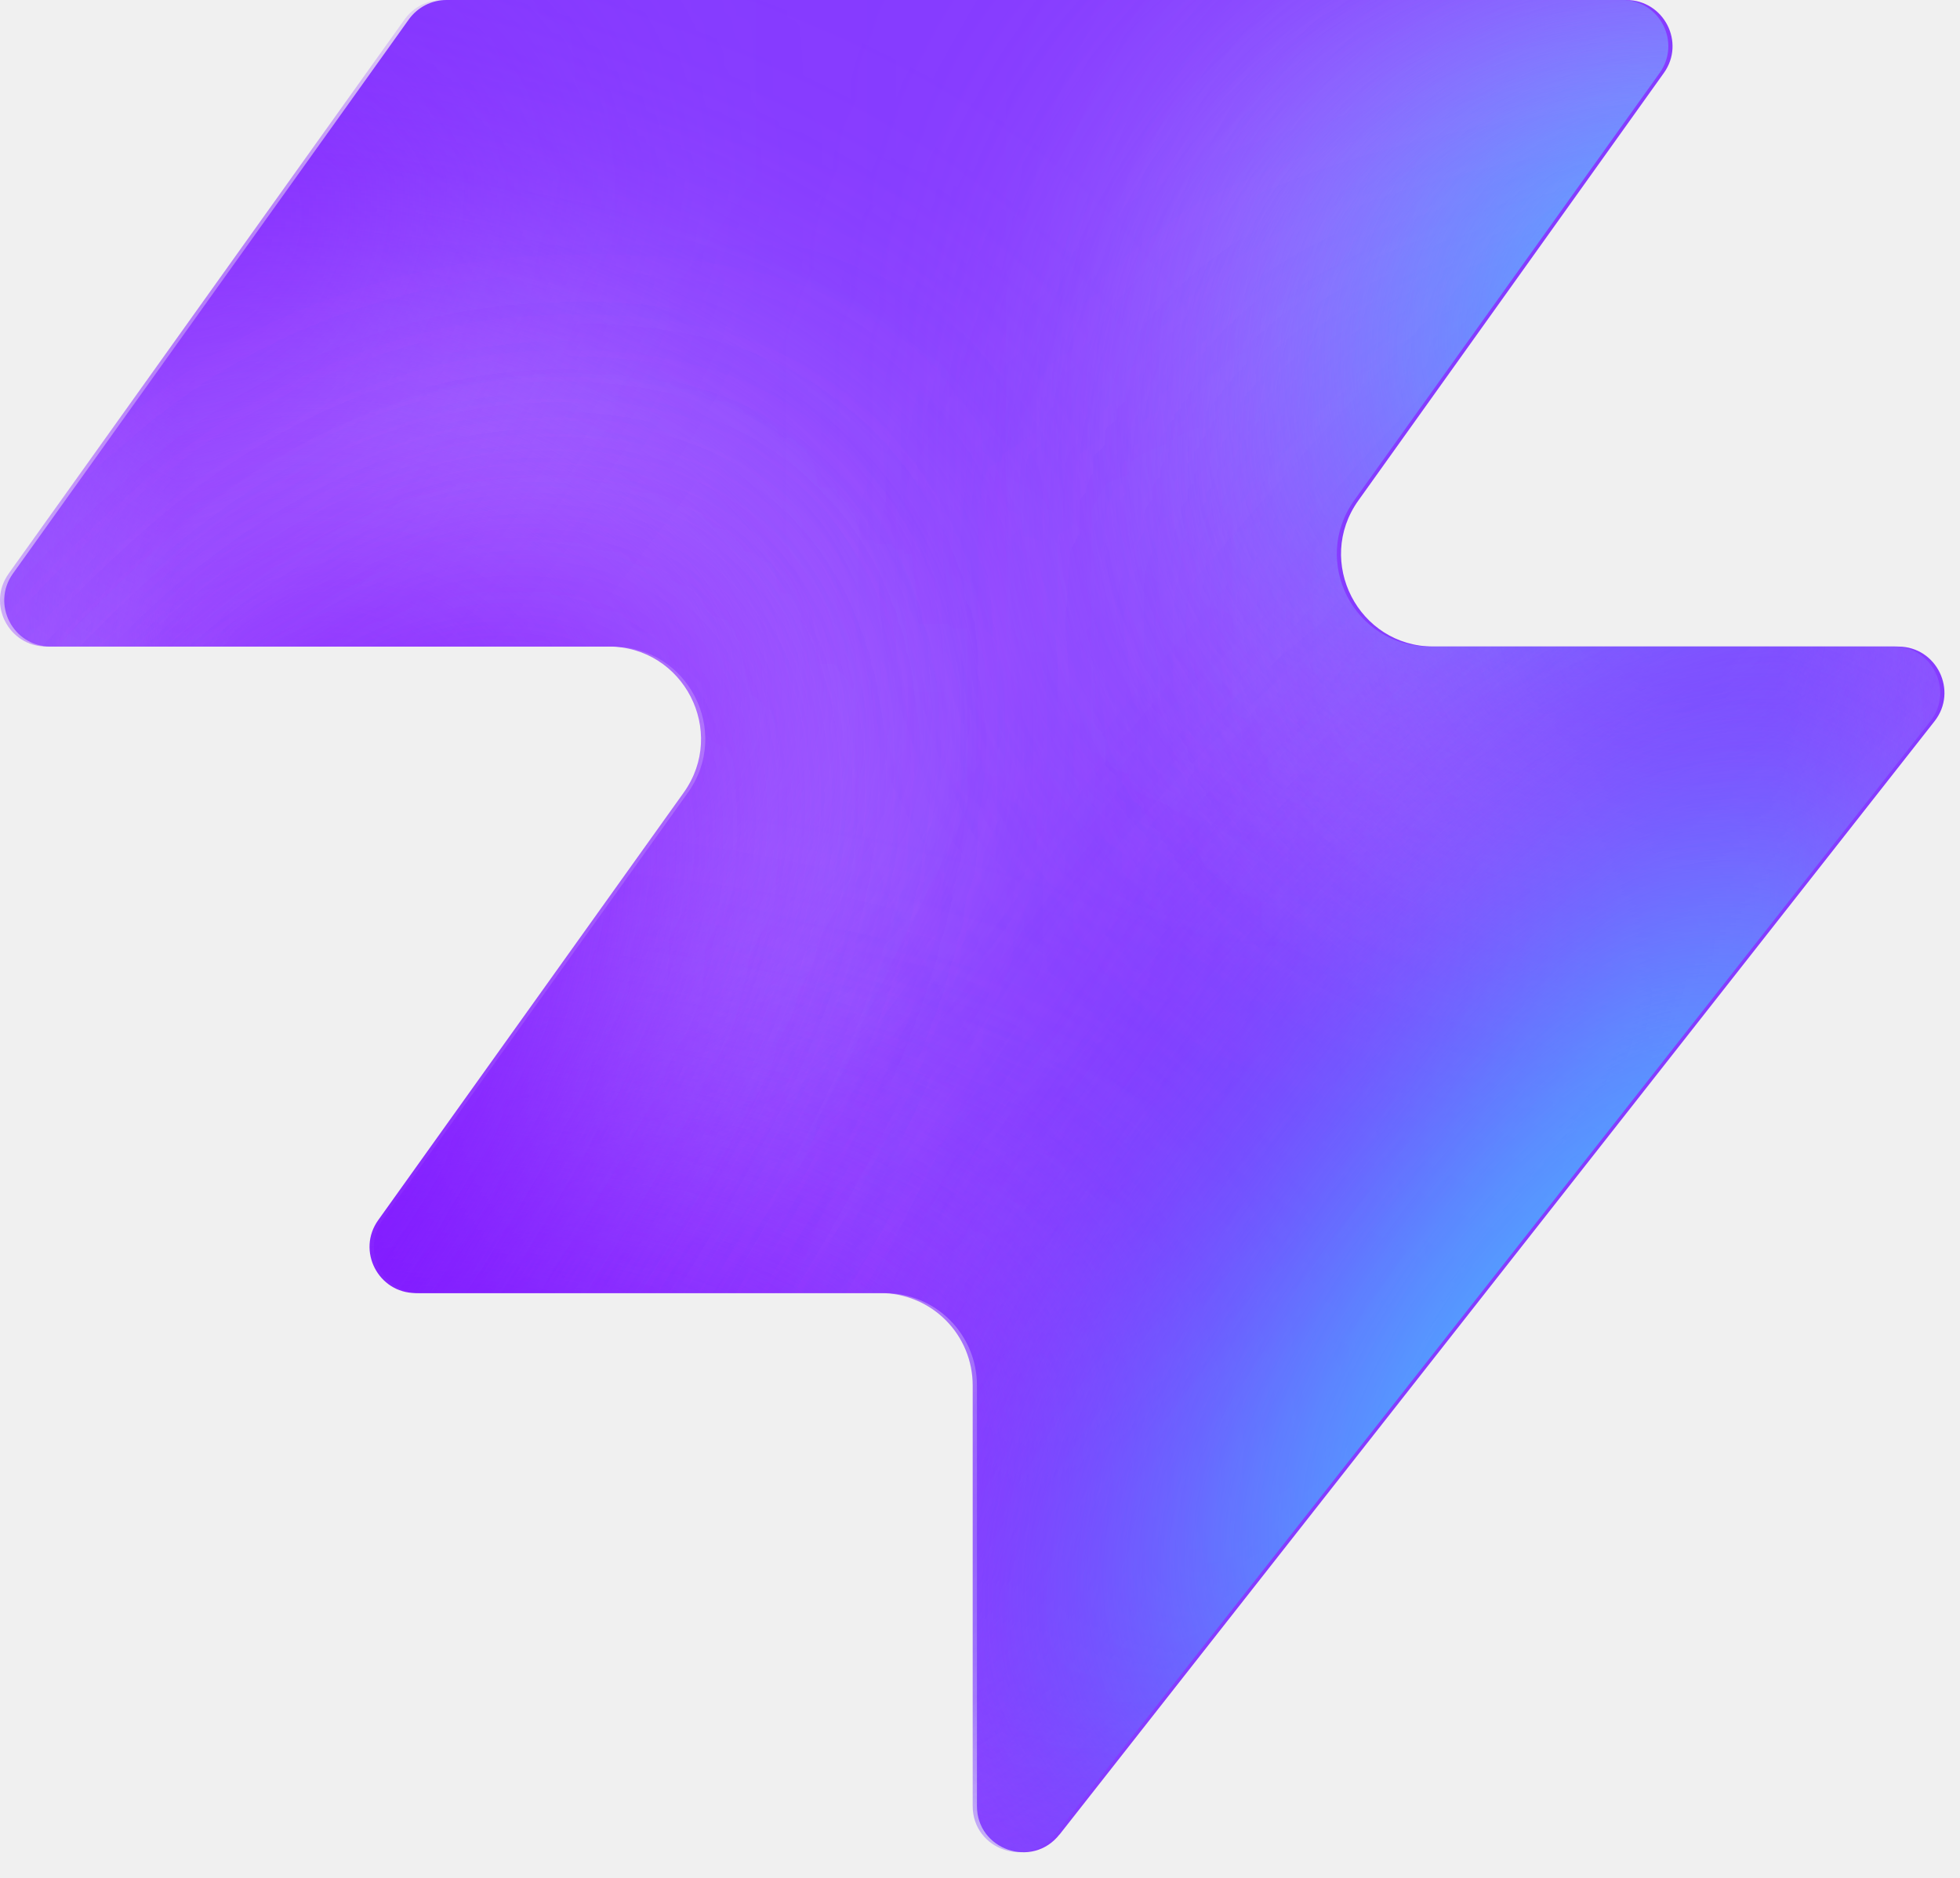
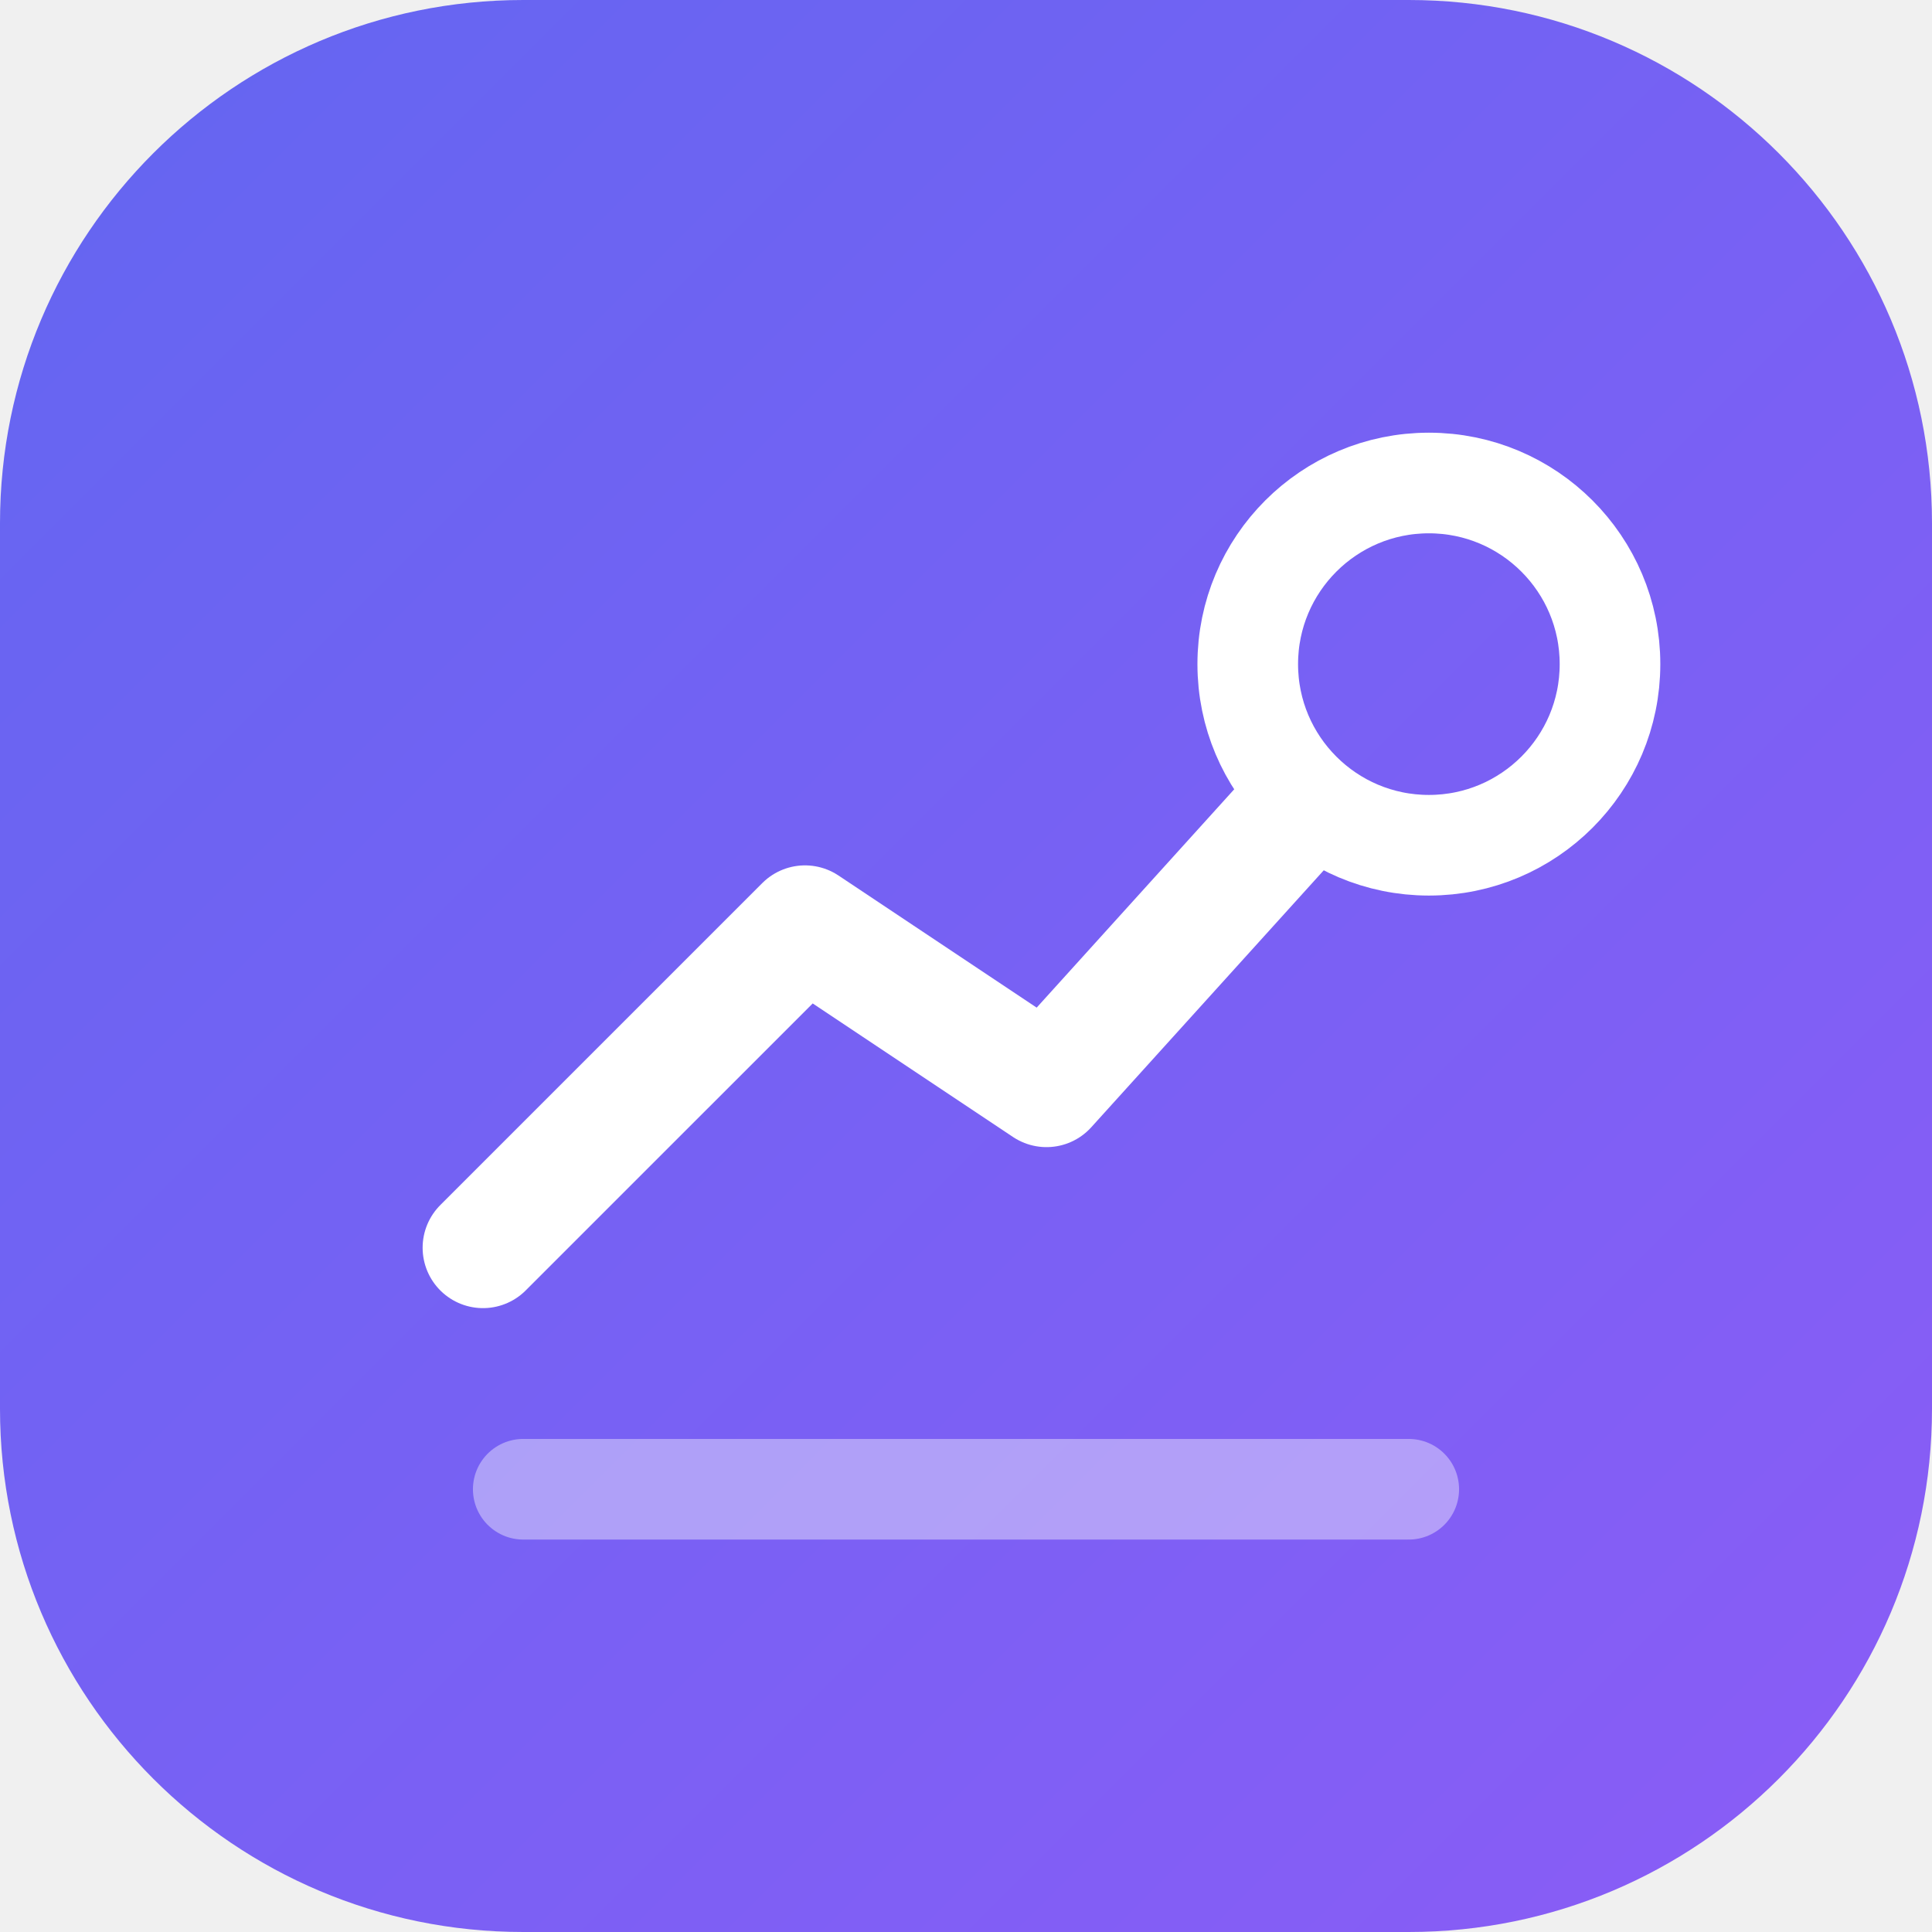
- <svg xmlns="http://www.w3.org/2000/svg" width="48" height="46" fill="none" viewBox="0 0 48 46">
-   <path fill="#863bff" d="M25.946 44.938c-.664.845-2.021.375-2.021-.698V33.937a2.26 2.26 0 0 0-2.262-2.262H10.287c-.92 0-1.456-1.04-.92-1.788l7.48-10.471c1.07-1.497 0-3.578-1.842-3.578H1.237c-.92 0-1.456-1.04-.92-1.788L10.013.474c.214-.297.556-.474.92-.474h28.894c.92 0 1.456 1.04.92 1.788l-7.48 10.471c-1.07 1.498 0 3.579 1.842 3.579h11.377c.943 0 1.473 1.088.89 1.83L25.947 44.94z" style="fill:#863bff;fill:color(display-p3 .525 .23 1);fill-opacity:1" />
-   <mask id="a" width="48" height="46" x="0" y="0" maskUnits="userSpaceOnUse" style="mask-type:alpha">
-     <path fill="#000" d="M25.842 44.938c-.664.844-2.021.375-2.021-.698V33.937a2.26 2.26 0 0 0-2.262-2.262H10.183c-.92 0-1.456-1.04-.92-1.788l7.48-10.471c1.07-1.498 0-3.579-1.842-3.579H1.133c-.92 0-1.456-1.04-.92-1.787L9.91.473c.214-.297.556-.474.92-.474h28.894c.92 0 1.456 1.04.92 1.788l-7.48 10.471c-1.07 1.498 0 3.578 1.842 3.578h11.377c.943 0 1.473 1.088.89 1.832L25.843 44.94z" style="fill:#000;fill-opacity:1" />
-   </mask>
-   <g mask="url(#a)">
-     <g filter="url(#b)">
-       <ellipse cx="5.508" cy="14.704" fill="#ede6ff" rx="5.508" ry="14.704" style="fill:#ede6ff;fill:color(display-p3 .927 .903 1);fill-opacity:1" transform="matrix(.00324 1 1 -.00324 -4.47 31.516)" />
-     </g>
-     <g filter="url(#c)">
-       <ellipse cx="10.399" cy="29.851" fill="#ede6ff" rx="10.399" ry="29.851" style="fill:#ede6ff;fill:color(display-p3 .927 .903 1);fill-opacity:1" transform="matrix(.00324 1 1 -.00324 -39.328 7.883)" />
-     </g>
-     <g filter="url(#d)">
-       <ellipse cx="5.508" cy="30.487" fill="#7e14ff" rx="5.508" ry="30.487" style="fill:#7e14ff;fill:color(display-p3 .492 .077 1);fill-opacity:1" transform="rotate(89.814 -25.913 -14.639)scale(1 -1)" />
-     </g>
-     <g filter="url(#e)">
-       <ellipse cx="5.508" cy="30.599" fill="#7e14ff" rx="5.508" ry="30.599" style="fill:#7e14ff;fill:color(display-p3 .492 .077 1);fill-opacity:1" transform="rotate(89.814 -32.644 -3.334)scale(1 -1)" />
-     </g>
-     <g filter="url(#f)">
-       <ellipse cx="5.508" cy="30.599" fill="#7e14ff" rx="5.508" ry="30.599" style="fill:#7e14ff;fill:color(display-p3 .492 .077 1);fill-opacity:1" transform="matrix(.00324 1 1 -.00324 -34.34 30.47)" />
-     </g>
-     <g filter="url(#g)">
-       <ellipse cx="14.072" cy="22.078" fill="#ede6ff" rx="14.072" ry="22.078" style="fill:#ede6ff;fill:color(display-p3 .927 .903 1);fill-opacity:1" transform="rotate(93.35 24.506 48.493)scale(-1 1)" />
-     </g>
-     <g filter="url(#h)">
-       <ellipse cx="3.47" cy="21.501" fill="#7e14ff" rx="3.47" ry="21.501" style="fill:#7e14ff;fill:color(display-p3 .492 .077 1);fill-opacity:1" transform="rotate(89.009 28.708 47.59)scale(-1 1)" />
-     </g>
-     <g filter="url(#i)">
-       <ellipse cx="3.47" cy="21.501" fill="#7e14ff" rx="3.47" ry="21.501" style="fill:#7e14ff;fill:color(display-p3 .492 .077 1);fill-opacity:1" transform="rotate(89.009 28.708 47.59)scale(-1 1)" />
-     </g>
-     <g filter="url(#j)">
-       <ellipse cx=".387" cy="8.972" fill="#7e14ff" rx="4.407" ry="29.108" style="fill:#7e14ff;fill:color(display-p3 .492 .077 1);fill-opacity:1" transform="rotate(39.51 .387 8.972)" />
-     </g>
-     <g filter="url(#k)">
-       <ellipse cx="47.523" cy="-6.092" fill="#7e14ff" rx="4.407" ry="29.108" style="fill:#7e14ff;fill:color(display-p3 .492 .077 1);fill-opacity:1" transform="rotate(37.892 47.523 -6.092)" />
-     </g>
-     <g filter="url(#l)">
-       <ellipse cx="41.412" cy="6.333" fill="#47bfff" rx="5.971" ry="9.665" style="fill:#47bfff;fill:color(display-p3 .28 .748 1);fill-opacity:1" transform="rotate(37.892 41.412 6.333)" />
-     </g>
-     <g filter="url(#m)">
-       <ellipse cx="-1.879" cy="38.332" fill="#7e14ff" rx="4.407" ry="29.108" style="fill:#7e14ff;fill:color(display-p3 .492 .077 1);fill-opacity:1" transform="rotate(37.892 -1.88 38.332)" />
-     </g>
-     <g filter="url(#n)">
-       <ellipse cx="-1.879" cy="38.332" fill="#7e14ff" rx="4.407" ry="29.108" style="fill:#7e14ff;fill:color(display-p3 .492 .077 1);fill-opacity:1" transform="rotate(37.892 -1.88 38.332)" />
-     </g>
-     <g filter="url(#o)">
-       <ellipse cx="35.651" cy="29.907" fill="#7e14ff" rx="4.407" ry="29.108" style="fill:#7e14ff;fill:color(display-p3 .492 .077 1);fill-opacity:1" transform="rotate(37.892 35.651 29.907)" />
-     </g>
-     <g filter="url(#p)">
-       <ellipse cx="38.418" cy="32.4" fill="#47bfff" rx="5.971" ry="15.297" style="fill:#47bfff;fill:color(display-p3 .28 .748 1);fill-opacity:1" transform="rotate(37.892 38.418 32.4)" />
-     </g>
-   </g>
+ <svg xmlns="http://www.w3.org/2000/svg" width="48" height="48" viewBox="0 0 48 48" fill="none">
  <defs>
-     <filter id="b" width="60.045" height="41.654" x="-19.77" y="16.149" color-interpolation-filters="sRGB" filterUnits="userSpaceOnUse">
-       <feFlood flood-opacity="0" result="BackgroundImageFix" />
-       <feBlend in="SourceGraphic" in2="BackgroundImageFix" result="shape" />
-       <feGaussianBlur result="effect1_foregroundBlur_2002_17158" stdDeviation="7.659" />
-     </filter>
-     <filter id="c" width="90.34" height="51.437" x="-54.613" y="-7.533" color-interpolation-filters="sRGB" filterUnits="userSpaceOnUse">
-       <feFlood flood-opacity="0" result="BackgroundImageFix" />
-       <feBlend in="SourceGraphic" in2="BackgroundImageFix" result="shape" />
-       <feGaussianBlur result="effect1_foregroundBlur_2002_17158" stdDeviation="7.659" />
-     </filter>
-     <filter id="d" width="79.355" height="29.4" x="-49.64" y="2.03" color-interpolation-filters="sRGB" filterUnits="userSpaceOnUse">
-       <feFlood flood-opacity="0" result="BackgroundImageFix" />
-       <feBlend in="SourceGraphic" in2="BackgroundImageFix" result="shape" />
-       <feGaussianBlur result="effect1_foregroundBlur_2002_17158" stdDeviation="4.596" />
-     </filter>
-     <filter id="e" width="79.579" height="29.4" x="-45.045" y="20.029" color-interpolation-filters="sRGB" filterUnits="userSpaceOnUse">
-       <feFlood flood-opacity="0" result="BackgroundImageFix" />
-       <feBlend in="SourceGraphic" in2="BackgroundImageFix" result="shape" />
-       <feGaussianBlur result="effect1_foregroundBlur_2002_17158" stdDeviation="4.596" />
-     </filter>
-     <filter id="f" width="79.579" height="29.4" x="-43.513" y="21.178" color-interpolation-filters="sRGB" filterUnits="userSpaceOnUse">
-       <feFlood flood-opacity="0" result="BackgroundImageFix" />
-       <feBlend in="SourceGraphic" in2="BackgroundImageFix" result="shape" />
-       <feGaussianBlur result="effect1_foregroundBlur_2002_17158" stdDeviation="4.596" />
-     </filter>
-     <filter id="g" width="74.749" height="58.852" x="15.756" y="-17.901" color-interpolation-filters="sRGB" filterUnits="userSpaceOnUse">
-       <feFlood flood-opacity="0" result="BackgroundImageFix" />
-       <feBlend in="SourceGraphic" in2="BackgroundImageFix" result="shape" />
-       <feGaussianBlur result="effect1_foregroundBlur_2002_17158" stdDeviation="7.659" />
-     </filter>
-     <filter id="h" width="61.377" height="25.362" x="23.548" y="2.284" color-interpolation-filters="sRGB" filterUnits="userSpaceOnUse">
-       <feFlood flood-opacity="0" result="BackgroundImageFix" />
-       <feBlend in="SourceGraphic" in2="BackgroundImageFix" result="shape" />
-       <feGaussianBlur result="effect1_foregroundBlur_2002_17158" stdDeviation="4.596" />
-     </filter>
-     <filter id="i" width="61.377" height="25.362" x="23.548" y="2.284" color-interpolation-filters="sRGB" filterUnits="userSpaceOnUse">
-       <feFlood flood-opacity="0" result="BackgroundImageFix" />
-       <feBlend in="SourceGraphic" in2="BackgroundImageFix" result="shape" />
-       <feGaussianBlur result="effect1_foregroundBlur_2002_17158" stdDeviation="4.596" />
-     </filter>
-     <filter id="j" width="56.045" height="63.649" x="-27.636" y="-22.853" color-interpolation-filters="sRGB" filterUnits="userSpaceOnUse">
-       <feFlood flood-opacity="0" result="BackgroundImageFix" />
-       <feBlend in="SourceGraphic" in2="BackgroundImageFix" result="shape" />
-       <feGaussianBlur result="effect1_foregroundBlur_2002_17158" stdDeviation="4.596" />
-     </filter>
-     <filter id="k" width="54.814" height="64.646" x="20.116" y="-38.415" color-interpolation-filters="sRGB" filterUnits="userSpaceOnUse">
-       <feFlood flood-opacity="0" result="BackgroundImageFix" />
-       <feBlend in="SourceGraphic" in2="BackgroundImageFix" result="shape" />
-       <feGaussianBlur result="effect1_foregroundBlur_2002_17158" stdDeviation="4.596" />
-     </filter>
-     <filter id="l" width="33.541" height="35.313" x="24.641" y="-11.323" color-interpolation-filters="sRGB" filterUnits="userSpaceOnUse">
-       <feFlood flood-opacity="0" result="BackgroundImageFix" />
-       <feBlend in="SourceGraphic" in2="BackgroundImageFix" result="shape" />
-       <feGaussianBlur result="effect1_foregroundBlur_2002_17158" stdDeviation="4.596" />
-     </filter>
-     <filter id="m" width="54.814" height="64.646" x="-29.286" y="6.009" color-interpolation-filters="sRGB" filterUnits="userSpaceOnUse">
-       <feFlood flood-opacity="0" result="BackgroundImageFix" />
-       <feBlend in="SourceGraphic" in2="BackgroundImageFix" result="shape" />
-       <feGaussianBlur result="effect1_foregroundBlur_2002_17158" stdDeviation="4.596" />
-     </filter>
-     <filter id="n" width="54.814" height="64.646" x="-29.286" y="6.009" color-interpolation-filters="sRGB" filterUnits="userSpaceOnUse">
-       <feFlood flood-opacity="0" result="BackgroundImageFix" />
-       <feBlend in="SourceGraphic" in2="BackgroundImageFix" result="shape" />
-       <feGaussianBlur result="effect1_foregroundBlur_2002_17158" stdDeviation="4.596" />
-     </filter>
-     <filter id="o" width="54.814" height="64.646" x="8.244" y="-2.416" color-interpolation-filters="sRGB" filterUnits="userSpaceOnUse">
-       <feFlood flood-opacity="0" result="BackgroundImageFix" />
-       <feBlend in="SourceGraphic" in2="BackgroundImageFix" result="shape" />
-       <feGaussianBlur result="effect1_foregroundBlur_2002_17158" stdDeviation="4.596" />
-     </filter>
-     <filter id="p" width="39.409" height="43.623" x="18.713" y="10.588" color-interpolation-filters="sRGB" filterUnits="userSpaceOnUse">
-       <feFlood flood-opacity="0" result="BackgroundImageFix" />
-       <feBlend in="SourceGraphic" in2="BackgroundImageFix" result="shape" />
-       <feGaussianBlur result="effect1_foregroundBlur_2002_17158" stdDeviation="4.596" />
-     </filter>
+     <linearGradient id="g" x1="0" y1="0" x2="48" y2="48" gradientUnits="userSpaceOnUse">
+       <stop stop-color="#6366F1" />
+       <stop offset="1" stop-color="#8B5CF6" />
+     </linearGradient>
  </defs>
+   <rect width="48" height="48" rx="13" fill="url(#g)" />
+   <path d="M12 31 L20 23 L26 27 L35.5 16.5" stroke="white" stroke-width="3" stroke-linecap="round" stroke-linejoin="round" />
+   <circle cx="35.5" cy="16.5" r="4.5" fill="url(#g)" stroke="white" stroke-width="2.5" />
+   <path d="M13 37 H35" stroke="white" stroke-opacity="0.4" stroke-width="2.5" stroke-linecap="round" />
</svg>
